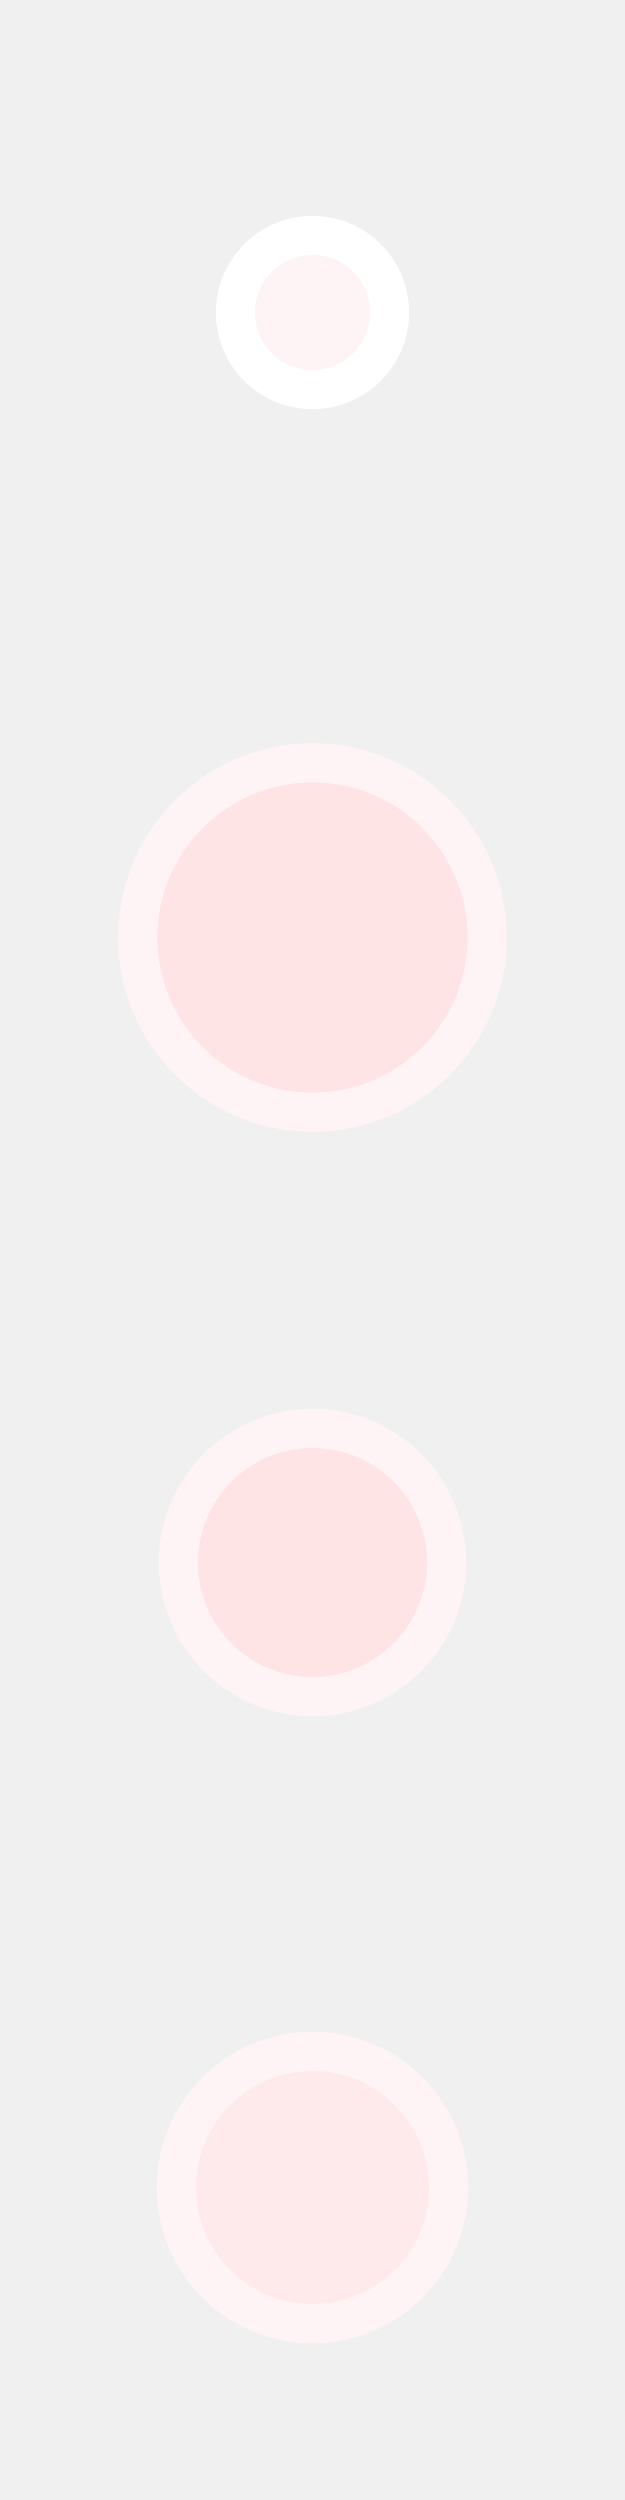
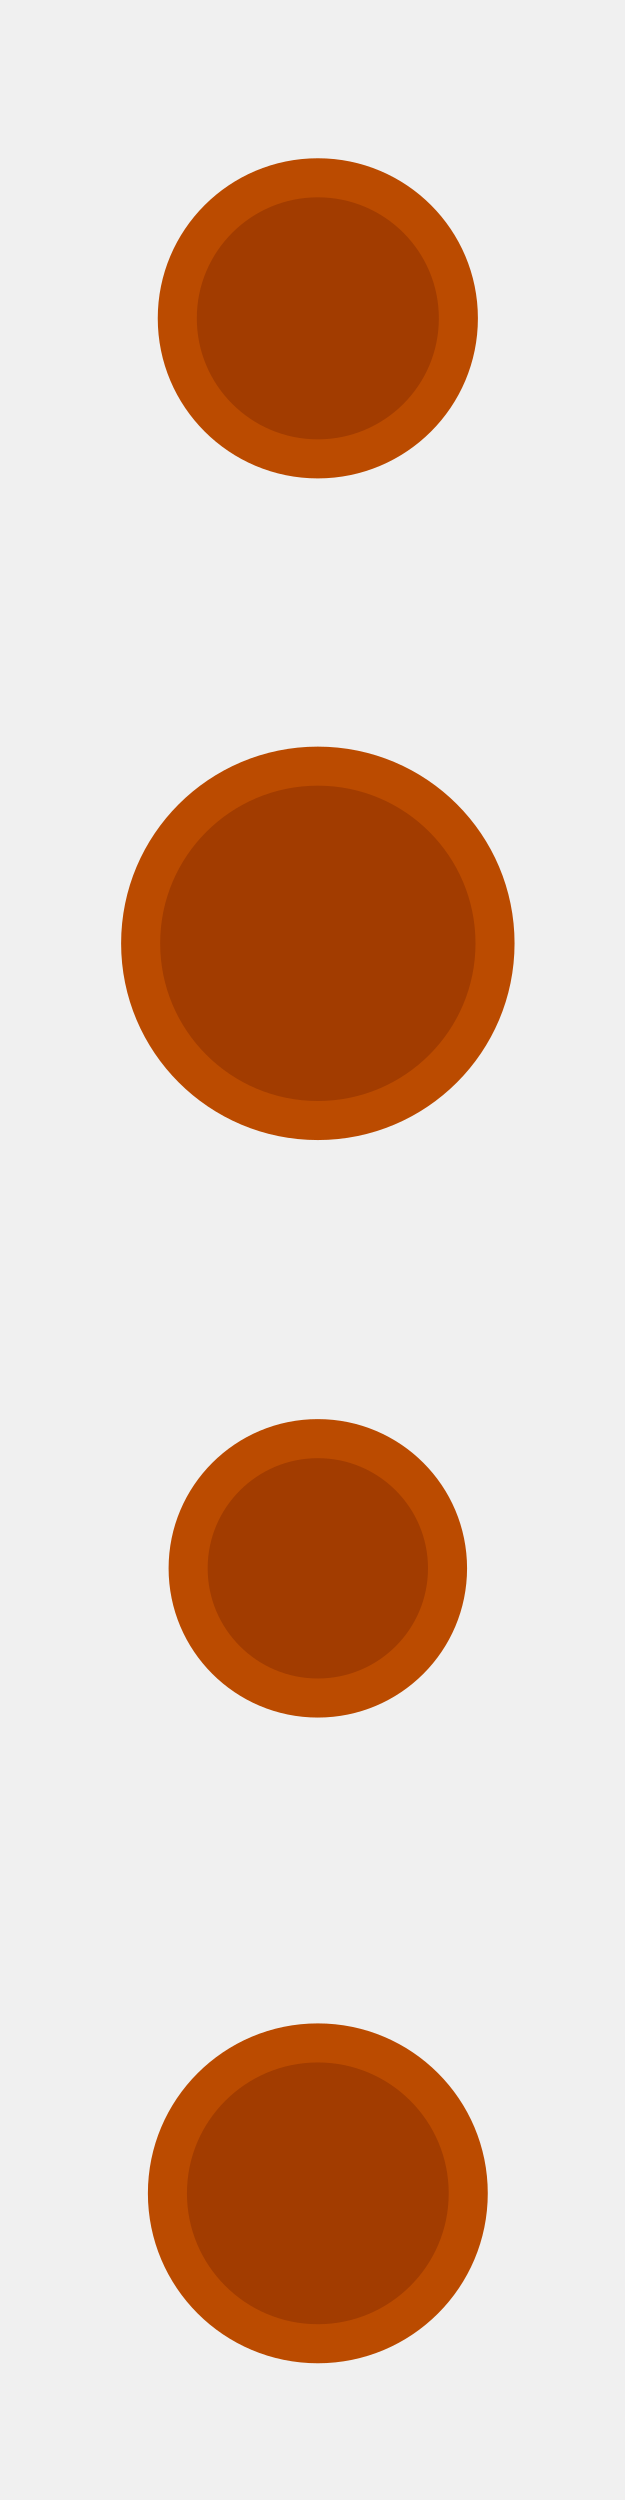
<svg xmlns="http://www.w3.org/2000/svg" xmlns:xlink="http://www.w3.org/1999/xlink" id="svg2" version="1.1" width="16" height="64">
  <defs id="defs6">
    <linearGradient y2="48" x2="64" y1="31.882" x1="64" gradientUnits="userSpaceOnUse" id="linearGradient3615" xlink:href="#linearGradient3617" />
    <linearGradient y2="48" x2="64" y1="39.058" x1="64" gradientUnits="userSpaceOnUse" id="linearGradient3743" xlink:href="#linearGradient3718" />
    <linearGradient y2="48" x2="64" y1="39.058" x1="64" gradientUnits="userSpaceOnUse" id="linearGradient3738" xlink:href="#linearGradient3718" />
    <linearGradient y2="48" x2="64" y1="39.058" x1="64" gradientUnits="userSpaceOnUse" id="linearGradient3733" xlink:href="#linearGradient3718" />
    <linearGradient y2="48" x2="64" y1="39.058" x1="64" gradientUnits="userSpaceOnUse" id="linearGradient3728" xlink:href="#linearGradient3718" />
    <linearGradient gradientUnits="userSpaceOnUse" y2="48" x2="64" y1="31.882" x1="64" id="linearGradient3724" xlink:href="#linearGradient3605" />
    <linearGradient id="linearGradient3706">
      <stop id="stop3708" offset="0" style="stop-color:#9aa3dc;stop-opacity:1;" />
      <stop id="stop3710" offset="1" style="stop-color:#9aa3dc;stop-opacity:0;" />
    </linearGradient>
    <linearGradient id="linearGradient3718">
      <stop id="stop3720" offset="0" style="stop-color:#545c9d;stop-opacity:1;" />
      <stop style="stop-color:#545c9d;stop-opacity:0.498;" offset="0.5" id="stop3603" />
      <stop id="stop3722" offset="1" style="stop-color:#545c9d;stop-opacity:0;" />
    </linearGradient>
    <linearGradient id="linearGradient3605">
      <stop style="stop-color:#545c9d;stop-opacity:1;" offset="0" id="stop3607" />
      <stop style="stop-color:#545c9d;stop-opacity:0.247;" offset="0.591" id="stop3613" />
      <stop style="stop-color:#545c9d;stop-opacity:0;" offset="1" id="stop3611" />
    </linearGradient>
    <linearGradient id="linearGradient3617">
      <stop id="stop3619" offset="0" style="stop-color:#545c9d;stop-opacity:1;" />
      <stop id="stop3621" offset="0.521" style="stop-color:#545c9d;stop-opacity:0.247;" />
      <stop id="stop3623" offset="1" style="stop-color:#545c9d;stop-opacity:0;" />
    </linearGradient>
+     <linearGradient y2="48" x2="64" y1="31.882" x1="64" gradientUnits="userSpaceOnUse" id="linearGradient3615-7" xlink:href="#linearGradient3617-1" />
+     <linearGradient y2="48" x2="64" y1="39.058" x1="64" gradientUnits="userSpaceOnUse" id="linearGradient3743-3" xlink:href="#linearGradient3718-9" />
+     <linearGradient y2="48" x2="64" y1="39.058" x1="64" gradientUnits="userSpaceOnUse" id="linearGradient3738-8" xlink:href="#linearGradient3718-9" />
+     <linearGradient y2="48" x2="64" y1="39.058" x1="64" gradientUnits="userSpaceOnUse" id="linearGradient3733-1" xlink:href="#linearGradient3718-9" />
+     <linearGradient y2="48" x2="64" y1="39.058" x1="64" gradientUnits="userSpaceOnUse" id="linearGradient3728-2" xlink:href="#linearGradient3718-9" />
+     <linearGradient gradientUnits="userSpaceOnUse" y2="48" x2="64" y1="31.882" x1="64" id="linearGradient3724-4" xlink:href="#linearGradient3605-3" />
+     <linearGradient id="linearGradient3706-8">
+       <stop id="stop3708-6" offset="0" style="stop-color:#9aa3dc;stop-opacity:1;" />
+       <stop id="stop3710-2" offset="1" style="stop-color:#9aa3dc;stop-opacity:0;" />
+     </linearGradient>
+     <linearGradient id="linearGradient3718-9">
+       <stop id="stop3720-4" offset="0" style="stop-color:#545c9d;stop-opacity:1;" />
+       <stop style="stop-color:#545c9d;stop-opacity:0.498;" offset="0.5" id="stop3603-4" />
+       <stop id="stop3722-3" offset="1" style="stop-color:#545c9d;stop-opacity:0;" />
+     </linearGradient>
+     <linearGradient id="linearGradient3605-3">
+       <stop style="stop-color:#545c9d;stop-opacity:1;" offset="0" id="stop3607-1" />
+       <stop style="stop-color:#545c9d;stop-opacity:0.247;" offset="0.591" id="stop3613-3" />
+       <stop style="stop-color:#545c9d;stop-opacity:0;" offset="1" id="stop3611-9" />
+     </linearGradient>
+     <linearGradient id="linearGradient3617-1">
+       <stop id="stop3619-7" offset="0" style="stop-color:#5c0500;stop-opacity:1;" />
+       <stop id="stop3621-7" offset="0.776" style="stop-color:#550502;stop-opacity:0.247;" />
+       <stop id="stop3623-3" offset="1" style="stop-color:#4b0602;stop-opacity:0;" />
+     </linearGradient>
+     <linearGradient gradientTransform="translate(-133.491,9.57954)" y2="48" x2="64" y1="31.882" x1="64" gradientUnits="userSpaceOnUse" id="linearGradient3717" xlink:href="#linearGradient3617-6" />
+     <linearGradient y2="48" x2="64" y1="31.882" x1="64" gradientUnits="userSpaceOnUse" id="linearGradient3714" xlink:href="#linearGradient3617-6" />
+     <linearGradient id="linearGradient3617-6">
+       <stop style="stop-color:#ff6200;stop-opacity:1;" offset="0" id="stop3619-6" />
+       <stop style="stop-color:#ff6200;stop-opacity:0.247;" offset="0.521" id="stop3621-4" />
+       <stop style="stop-color:#ff6200;stop-opacity:0;" offset="1" id="stop3623-3-0" />
+     </linearGradient>
+     <linearGradient id="linearGradient3605-3-9">
+       <stop id="stop3607-9" offset="0" style="stop-color:#545c9d;stop-opacity:1;" />
+       <stop id="stop3613-4" offset="0.591" style="stop-color:#545c9d;stop-opacity:0.247;" />
+       <stop id="stop3611-7" offset="1" style="stop-color:#545c9d;stop-opacity:0;" />
+     </linearGradient>
+     <linearGradient id="linearGradient3718-5">
+       <stop style="stop-color:#545c9d;stop-opacity:1;" offset="0" id="stop3720-1" />
+       <stop id="stop3603-9" offset="0.5" style="stop-color:#545c9d;stop-opacity:0.498;" />
+       <stop style="stop-color:#545c9d;stop-opacity:0;" offset="1" id="stop3722-1" />
+     </linearGradient>
+     <linearGradient id="linearGradient3706-4">
+       <stop style="stop-color:#9aa3dc;stop-opacity:1;" offset="0" id="stop3708-6-7" />
+       <stop style="stop-color:#9aa3dc;stop-opacity:0;" offset="1" id="stop3710-0" />
+     </linearGradient>
+     <linearGradient xlink:href="#linearGradient3605-3-9" id="linearGradient3724-3" x1="64" y1="31.882" x2="64" y2="48" gradientUnits="userSpaceOnUse" />
+     <linearGradient xlink:href="#linearGradient3718-5" id="linearGradient3728-3" gradientUnits="userSpaceOnUse" x1="64" y1="39.058" x2="64" y2="48" />
+     <linearGradient xlink:href="#linearGradient3718-5" id="linearGradient3733-4" gradientUnits="userSpaceOnUse" x1="64" y1="39.058" x2="64" y2="48" />
+     <linearGradient xlink:href="#linearGradient3718-5" id="linearGradient3738-0" gradientUnits="userSpaceOnUse" x1="64" y1="39.058" x2="64" y2="48" />
+     <linearGradient xlink:href="#linearGradient3718-5" id="linearGradient3743-0" gradientUnits="userSpaceOnUse" x1="64" y1="39.058" x2="64" y2="48" />
+     <linearGradient xlink:href="#linearGradient3617-6" id="linearGradient3615-4" gradientUnits="userSpaceOnUse" x1="64" y1="31.882" x2="64" y2="48" />
+     <linearGradient id="linearGradient3774">
+       <stop style="stop-color:#ff9300;stop-opacity:1;" offset="0" id="stop3776" />
+       <stop id="stop3802" offset="0" style="stop-color:#ff9300;stop-opacity:0.996;" />
+       <stop id="stop3800" offset="0.001" style="stop-color:#ff9300;stop-opacity:0.996;" />
+       <stop id="stop3798" offset="0.002" style="stop-color:#44ab00;stop-opacity:0.996;" />
+       <stop id="stop3796" offset="0.004" style="stop-color:#ff9300;stop-opacity:0.996;" />
+       <stop id="stop3794" offset="0.008" style="stop-color:#ff9300;stop-opacity:0.992;" />
+       <stop id="stop3792" offset="0.016" style="stop-color:#ff9300;stop-opacity:0.984;" />
+       <stop id="stop3790" offset="0.031" style="stop-color:#ff9300;stop-opacity:0.969;" />
+       <stop id="stop3788" offset="0.062" style="stop-color:#ff9300;stop-opacity:0.937;" />
+       <stop id="stop3786" offset="0.178" style="stop-color:#ff9300;stop-opacity:0.875;" />
+       <stop id="stop3784" offset="0.374" style="stop-color:#ff9300;stop-opacity:0.749;" />
+       <stop id="stop3782" offset="0.5" style="stop-color:#fedbf8;stop-opacity:0" />
+       <stop style="stop-color:#ff9300;stop-opacity:0;" offset="1" id="stop3778" />
+     </linearGradient>
+     <linearGradient xlink:href="#linearGradient3774" id="linearGradient3780" x1="67.904" y1="42.525" x2="67.921" y2="53.688" gradientUnits="userSpaceOnUse" gradientTransform="matrix(1,0,0,2.797729,-2.111892,-84.52171)" />
+     <linearGradient id="linearGradient3617-7">
+       <stop style="stop-color:#545c9d;stop-opacity:1;" offset="0" id="stop3619-3" />
+       <stop style="stop-color:#545c9d;stop-opacity:0.247;" offset="0.521" id="stop3621-5" />
+       <stop style="stop-color:#545c9d;stop-opacity:0;" offset="1" id="stop3623-7" />
+     </linearGradient>
+     <linearGradient id="linearGradient3605-37">
+       <stop id="stop3607-7" offset="0" style="stop-color:#545c9d;stop-opacity:1;" />
+       <stop id="stop3613-7" offset="0.591" style="stop-color:#545c9d;stop-opacity:0.247;" />
+       <stop id="stop3611-5" offset="1" style="stop-color:#545c9d;stop-opacity:0;" />
+     </linearGradient>
+     <linearGradient id="linearGradient3718-3">
+       <stop style="stop-color:#545c9d;stop-opacity:1;" offset="0" id="stop3720-46" />
+       <stop id="stop3603-93" offset="0.5" style="stop-color:#545c9d;stop-opacity:0.498;" />
+       <stop style="stop-color:#545c9d;stop-opacity:0;" offset="1" id="stop3722-9" />
+     </linearGradient>
+     <linearGradient id="linearGradient3706-7">
+       <stop style="stop-color:#9aa3dc;stop-opacity:1;" offset="0" id="stop3708-5" />
+       <stop style="stop-color:#9aa3dc;stop-opacity:0;" offset="1" id="stop3710-04" />
+     </linearGradient>
+     <linearGradient xlink:href="#linearGradient3605-37" id="linearGradient3724-1" x1="64" y1="31.882" x2="64" y2="48" gradientUnits="userSpaceOnUse" />
+     <linearGradient xlink:href="#linearGradient3718-3" id="linearGradient3728-0" gradientUnits="userSpaceOnUse" x1="64" y1="39.058" x2="64" y2="48" />
+     <linearGradient xlink:href="#linearGradient3718-3" id="linearGradient3733-0" gradientUnits="userSpaceOnUse" x1="64" y1="39.058" x2="64" y2="48" />
+     <linearGradient xlink:href="#linearGradient3718-3" id="linearGradient3738-1" gradientUnits="userSpaceOnUse" x1="64" y1="39.058" x2="64" y2="48" />
+     <linearGradient xlink:href="#linearGradient3718-3" id="linearGradient3743-7" gradientUnits="userSpaceOnUse" x1="64" y1="39.058" x2="64" y2="48" />
+     <linearGradient xlink:href="#linearGradient3617-7" id="linearGradient3615-6" gradientUnits="userSpaceOnUse" x1="64" y1="31.882" x2="64" y2="48" />
+     <linearGradient id="linearGradient3617-4">
+       <stop style="stop-color:#545c9d;stop-opacity:1;" offset="0" id="stop3619-5" />
+       <stop style="stop-color:#545c9d;stop-opacity:0.247;" offset="0.521" id="stop3621-52" />
+       <stop style="stop-color:#545c9d;stop-opacity:0;" offset="1" id="stop3623-2" />
+     </linearGradient>
+     <linearGradient id="linearGradient3605-7">
+       <stop id="stop3607-96" offset="0" style="stop-color:#545c9d;stop-opacity:1;" />
+       <stop id="stop3613-9" offset="0.591" style="stop-color:#545c9d;stop-opacity:0.247;" />
+       <stop id="stop3611-6" offset="1" style="stop-color:#545c9d;stop-opacity:0;" />
+     </linearGradient>
+     <linearGradient id="linearGradient3718-4">
+       <stop style="stop-color:#545c9d;stop-opacity:1;" offset="0" id="stop3720-6" />
+       <stop id="stop3603-0" offset="0.5" style="stop-color:#545c9d;stop-opacity:0.498;" />
+       <stop style="stop-color:#545c9d;stop-opacity:0;" offset="1" id="stop3722-7" />
+     </linearGradient>
+     <linearGradient id="linearGradient3706-41">
+       <stop style="stop-color:#9aa3dc;stop-opacity:1;" offset="0" id="stop3708-1" />
+       <stop style="stop-color:#9aa3dc;stop-opacity:0;" offset="1" id="stop3710-3" />
+     </linearGradient>
+     <linearGradient xlink:href="#linearGradient3605-7" id="linearGradient3724-2" x1="64" y1="31.882" x2="64" y2="48" gradientUnits="userSpaceOnUse" />
+     <linearGradient xlink:href="#linearGradient3718-4" id="linearGradient3728-6" gradientUnits="userSpaceOnUse" x1="64" y1="39.058" x2="64" y2="48" />
+     <linearGradient xlink:href="#linearGradient3718-4" id="linearGradient3733-9" gradientUnits="userSpaceOnUse" x1="64" y1="39.058" x2="64" y2="48" />
+     <linearGradient xlink:href="#linearGradient3718-4" id="linearGradient3738-6" gradientUnits="userSpaceOnUse" x1="64" y1="39.058" x2="64" y2="48" />
+     <linearGradient xlink:href="#linearGradient3718-4" id="linearGradient3743-37" gradientUnits="userSpaceOnUse" x1="64" y1="39.058" x2="64" y2="48" />
+     <linearGradient xlink:href="#linearGradient3617-4" id="linearGradient3615-9" gradientUnits="userSpaceOnUse" x1="64" y1="31.882" x2="64" y2="48" />
  </defs>
-   <path style="color:#000000;fill:#ffeaeb;fill-opacity:1;fill-rule:nonzero;stroke:#fff4f5;stroke-width:1.293;stroke-miterlimit:4;stroke-opacity:1;stroke-dasharray:none;marker:none;visibility:visible;display:inline;overflow:visible;enable-background:accumulate" id="path2884" d="m 12.272,8.426 a 4.506,4.506 0 1 1 -9.013,0 4.506,4.506 0 1 1 9.013,0 z" transform="matrix(0.7733296,0,0,0.7733296,1.994176,49.48426)" />
-   <path transform="matrix(0.7618398,0,0,0.7618398,2.083408,33.58107)" d="m 12.272,8.426 a 4.506,4.506 0 1 1 -9.013,0 4.506,4.506 0 1 1 9.013,0 z" id="path3630" style="color:#000000;fill:#ffe4e6;fill-opacity:1;fill-rule:nonzero;stroke:#fff4f5;stroke-width:1.313;stroke-miterlimit:4;stroke-opacity:1;stroke-dasharray:none;marker:none;visibility:visible;display:inline;overflow:visible;enable-background:accumulate" />
-   <path style="color:#000000;fill:#ffe4e6;fill-opacity:1;fill-rule:nonzero;stroke:#fff4f5;stroke-width:1.008;stroke-miterlimit:4;stroke-opacity:1;stroke-dasharray:none;marker:none;visibility:visible;display:inline;overflow:visible;enable-background:accumulate" id="path3632" d="m 12.272,8.426 a 4.506,4.506 0 1 1 -9.013,0 4.506,4.506 0 1 1 9.013,0 z" transform="matrix(0.9924529,0,0,0.9924529,0.292423,15.63802)" />
-   <path transform="matrix(0.4379141,0,0,0.4379141,4.599076,4.310325)" d="m 12.272,8.426 a 4.506,4.506 0 1 1 -9.013,0 4.506,4.506 0 1 1 9.013,0 z" id="path3634" style="color:#000000;fill:#fff4f5;fill-opacity:1;fill-rule:nonzero;stroke:#ffffff;stroke-width:2.284;stroke-miterlimit:4;stroke-opacity:1;stroke-dasharray:none;marker:none;visibility:visible;display:inline;overflow:visible;enable-background:accumulate" />
+   <g id="g3588" transform="translate(0.136638,0.1490225)">
+     <g id="g3659">
+       <path style="color:#000000;fill:#a23c00;fill-opacity:1;fill-rule:nonzero;stroke:#bb4b00;stroke-width:1.17;stroke-miterlimit:4;stroke-opacity:1;stroke-dasharray:none;marker:none;visibility:visible;display:inline;overflow:visible;enable-background:accumulate" id="path2884-3" d="m 12.272,8.426 c 0,2.489 -2.018,4.506 -4.506,4.506 -2.489,0 -4.506,-2.018 -4.506,-4.506 0,-2.489 2.018,-4.506 4.506,-4.506 2.489,0 4.506,2.018 4.506,4.506 z" transform="matrix(0.8545749,0,0,0.8545749,1.363209,48.79972)" />
+       <path transform="matrix(0.7368888,0,0,0.7368888,2.277182,33.79129)" d="m 12.272,8.426 c 0,2.489 -2.018,4.506 -4.506,4.506 -2.489,0 -4.506,-2.018 -4.506,-4.506 0,-2.489 2.018,-4.506 4.506,-4.506 2.489,0 4.506,2.018 4.506,4.506 z" id="path3630-9" style="color:#000000;fill:#a23c00;fill-opacity:1;fill-rule:nonzero;stroke:#bb4b00;stroke-width:1.357;stroke-miterlimit:4;stroke-opacity:1;stroke-dasharray:none;marker:none;visibility:visible;display:inline;overflow:visible;enable-background:accumulate" />
+       <path style="color:#000000;fill:#a23c00;fill-opacity:1;fill-rule:nonzero;stroke:#bb4b00;stroke-width:0.993;stroke-miterlimit:4;stroke-opacity:1;stroke-dasharray:none;marker:none;visibility:visible;display:inline;overflow:visible;enable-background:accumulate" id="path3632-71" d="m 12.272,8.426 c 0,2.489 -2.018,4.506 -4.506,4.506 -2.489,0 -4.506,-2.018 -4.506,-4.506 0,-2.489 2.018,-4.506 4.506,-4.506 2.489,0 4.506,2.018 4.506,4.506 z" transform="matrix(1.006731,0,0,1.006731,0.1815395,15.51772)" />
+       <path transform="matrix(0.7985197,0,0,0.7985197,1.798544,1.272018)" d="m 12.272,8.426 c 0,2.489 -2.018,4.506 -4.506,4.506 -2.489,0 -4.506,-2.018 -4.506,-4.506 0,-2.489 2.018,-4.506 4.506,-4.506 2.489,0 4.506,2.018 4.506,4.506 z" id="path3634-0" style="color:#000000;fill:#a23c00;fill-opacity:1;fill-rule:nonzero;stroke:#bb4b00;stroke-width:1.252;stroke-miterlimit:4;stroke-opacity:1;stroke-dasharray:none;marker:none;visibility:visible;display:inline;overflow:visible;enable-background:accumulate" />
+     </g>
+   </g>
</svg>
